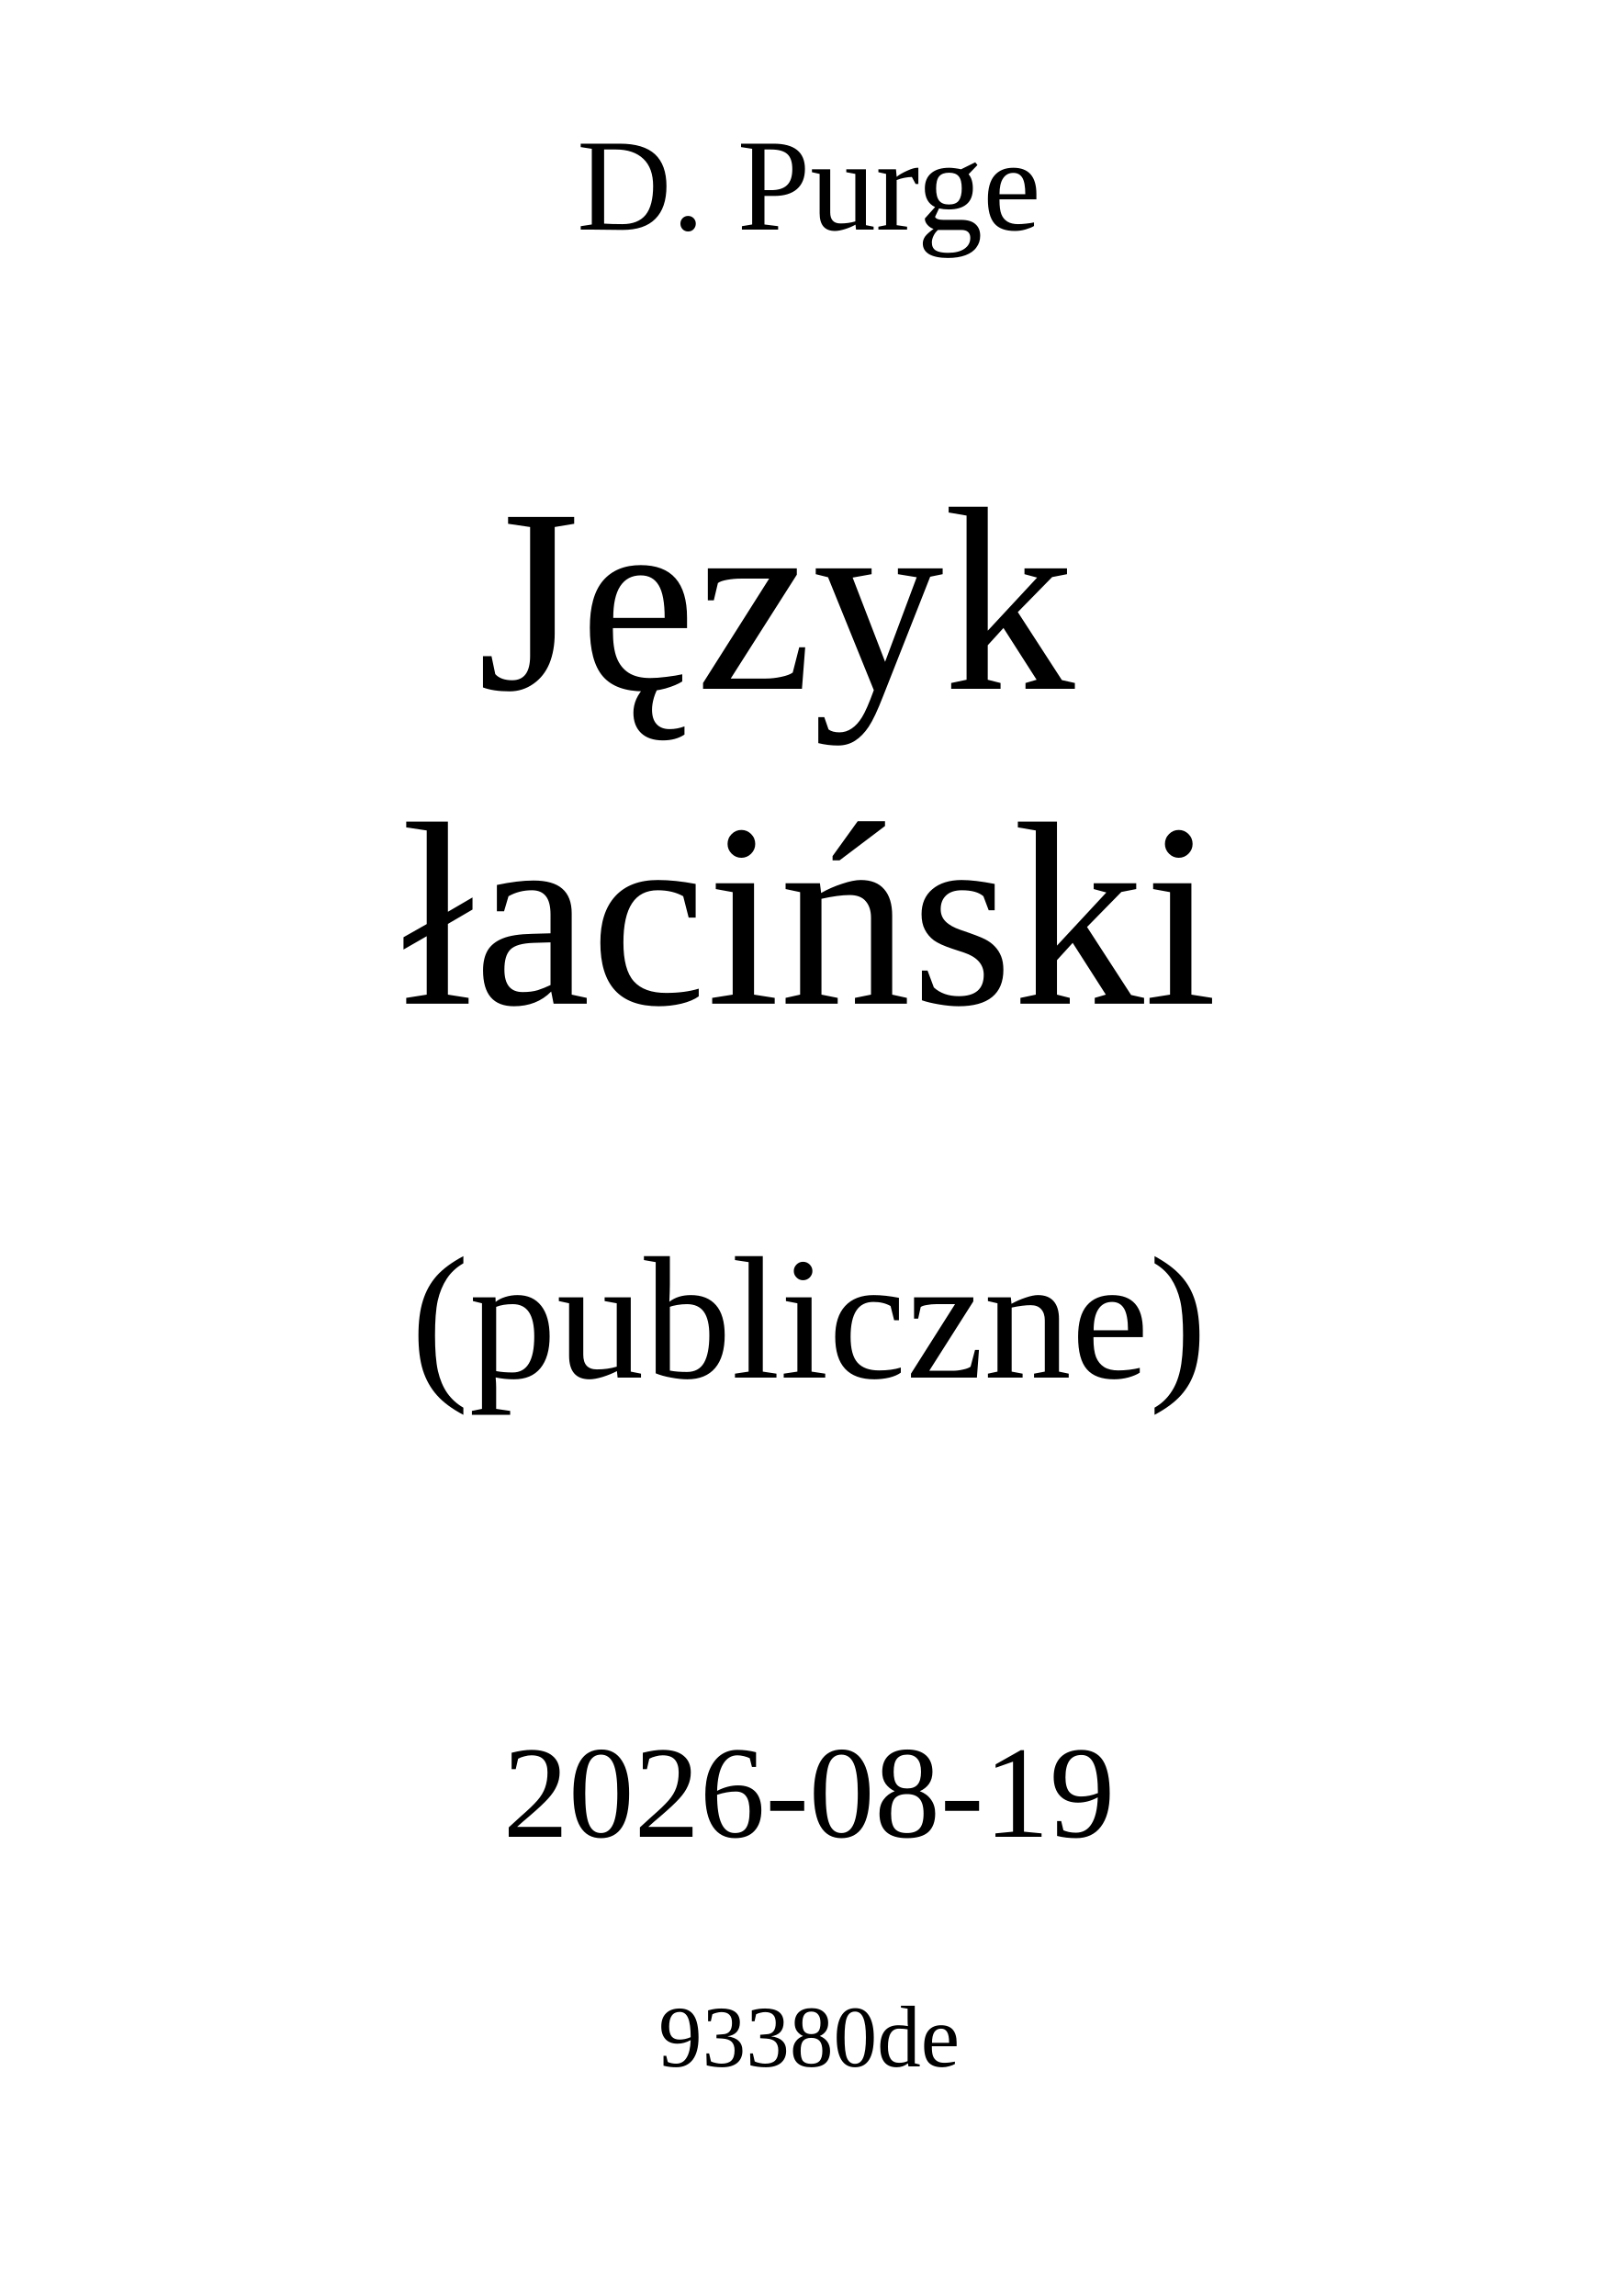
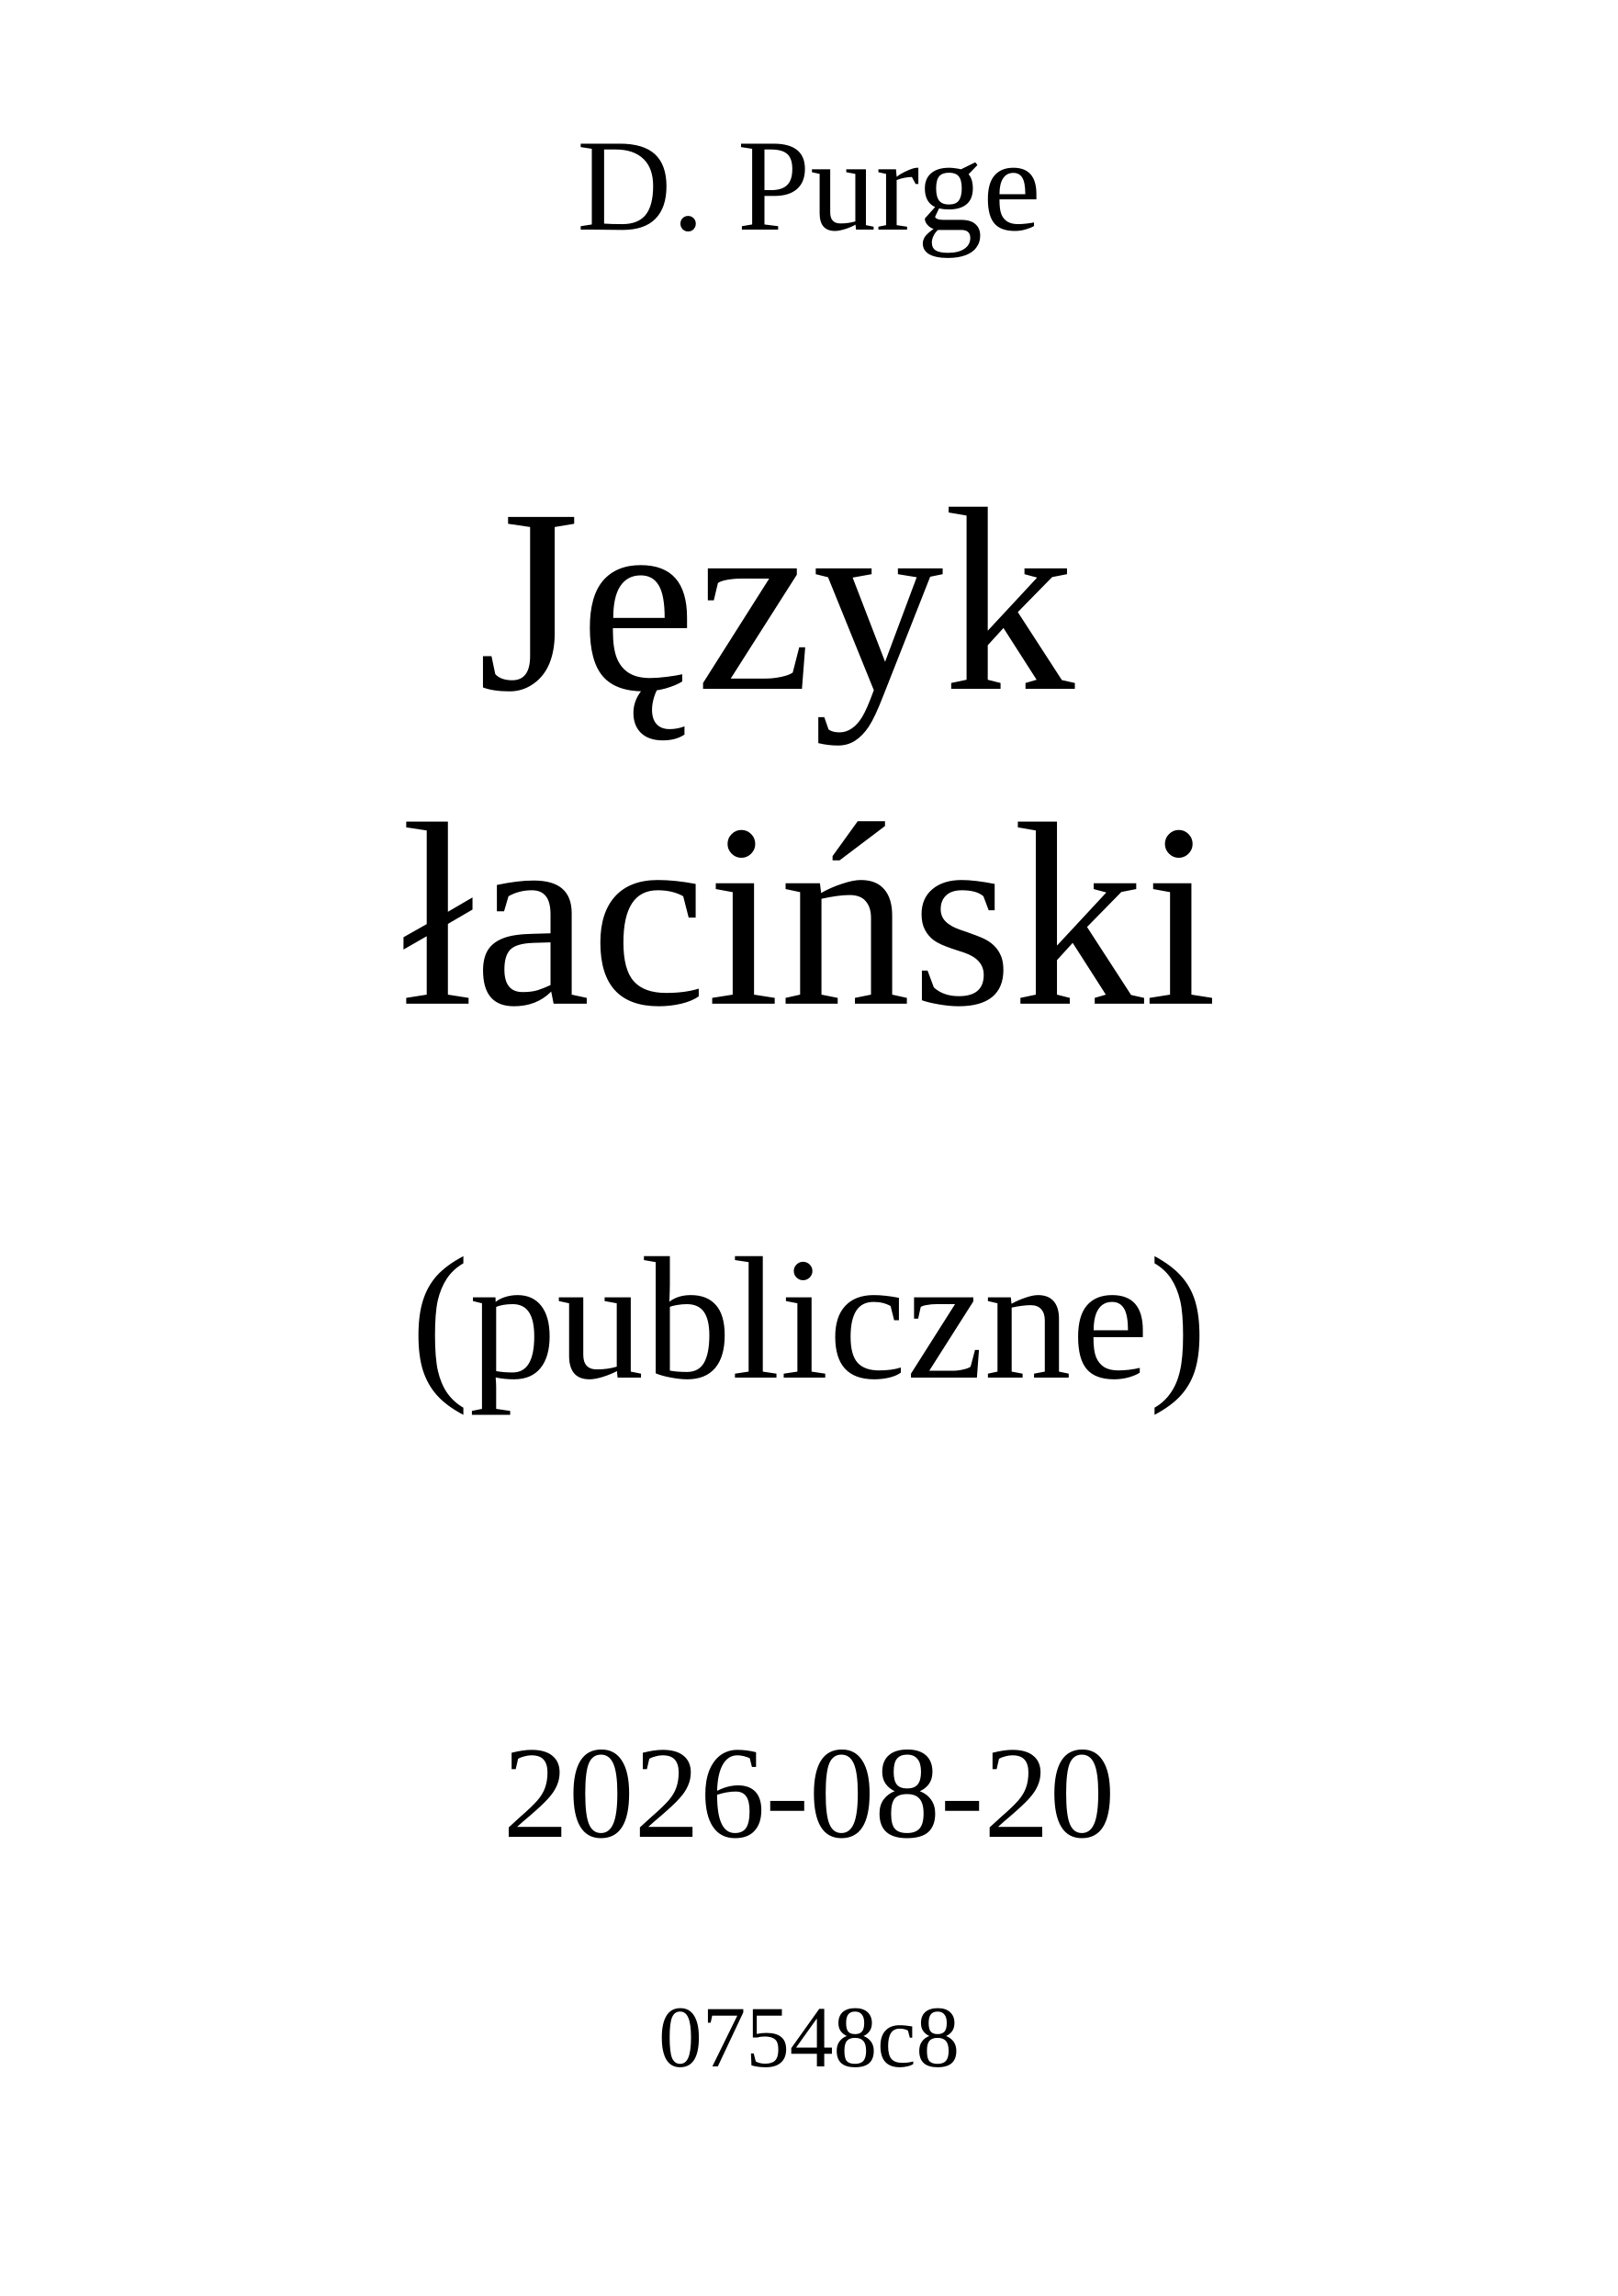
<svg xmlns="http://www.w3.org/2000/svg" width="148mm" height="210mm" viewBox="0 0 148 210" version="1.1" id="cover">
  <style>
      #title {
         font-size:24px;
         writing-mode:lr-tb;
         direction:ltr;
         text-anchor:middle;
      }

      #subtitle {
         font-size:16px;
         writing-mode:lr-tb;
         direction:ltr;
         text-anchor:middle;
      }
      
      #author {
         font-size:12px;
         writing-mode:lr-tb;
         direction:ltr;
         text-anchor:middle;
      }

      #date {
         font-size:12px;
         writing-mode:lr-tb;
         direction:ltr;
         text-anchor:middle;
      }

      #version {
         font-size:8px;
         writing-mode:lr-tb;
         direction:ltr;
         text-anchor:middle;
      }
   </style>
  <text x="50%" y="10%" id="author">D. Purge</text>
  <text x="50%" y="30%" id="title">
    <tspan x="50%">Język</tspan>
    <tspan x="50%" dy="1.2em">łaciński</tspan>
  </text>
  <text x="50%" y="60%" id="subtitle">(publiczne)</text>
-   <text x="50%" y="80%" id="date">2026-08-19</text>
-   <text x="50%" y="90%" id="version">93380de</text>
+   <text x="50%" y="80%" id="date">2026-08-20</text>
+   <text x="50%" y="90%" id="version">07548c8</text>
</svg>
